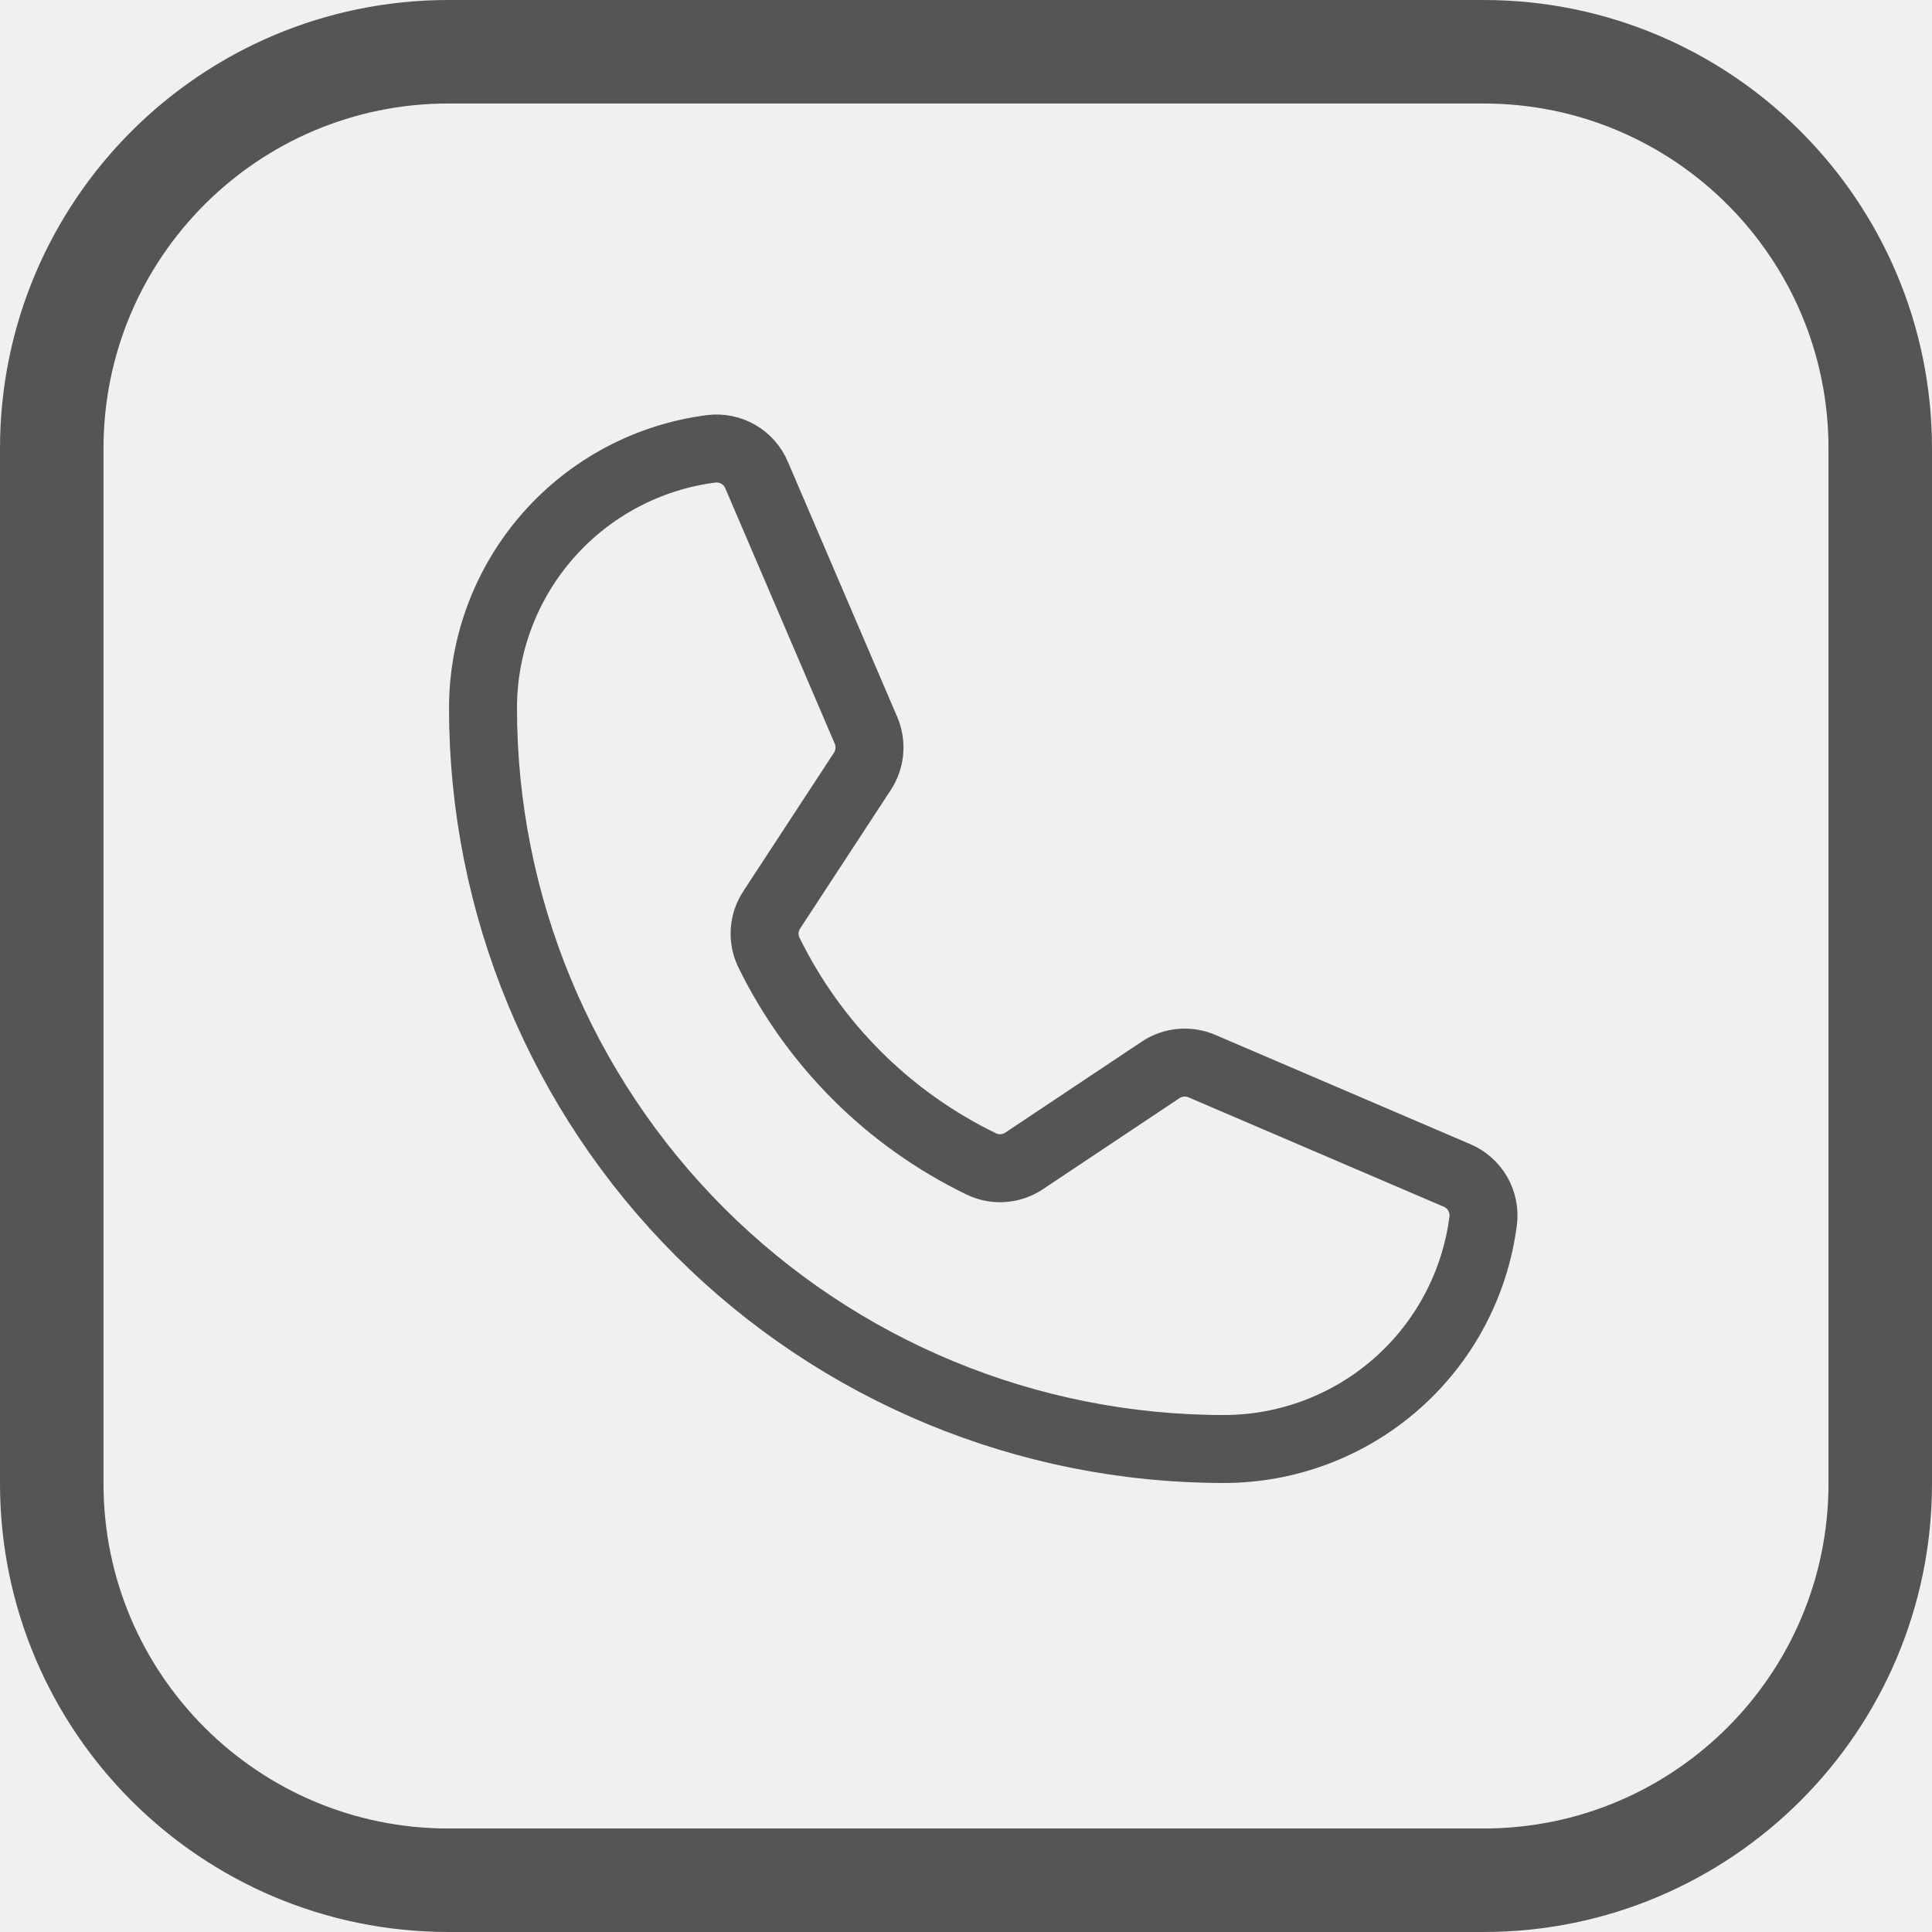
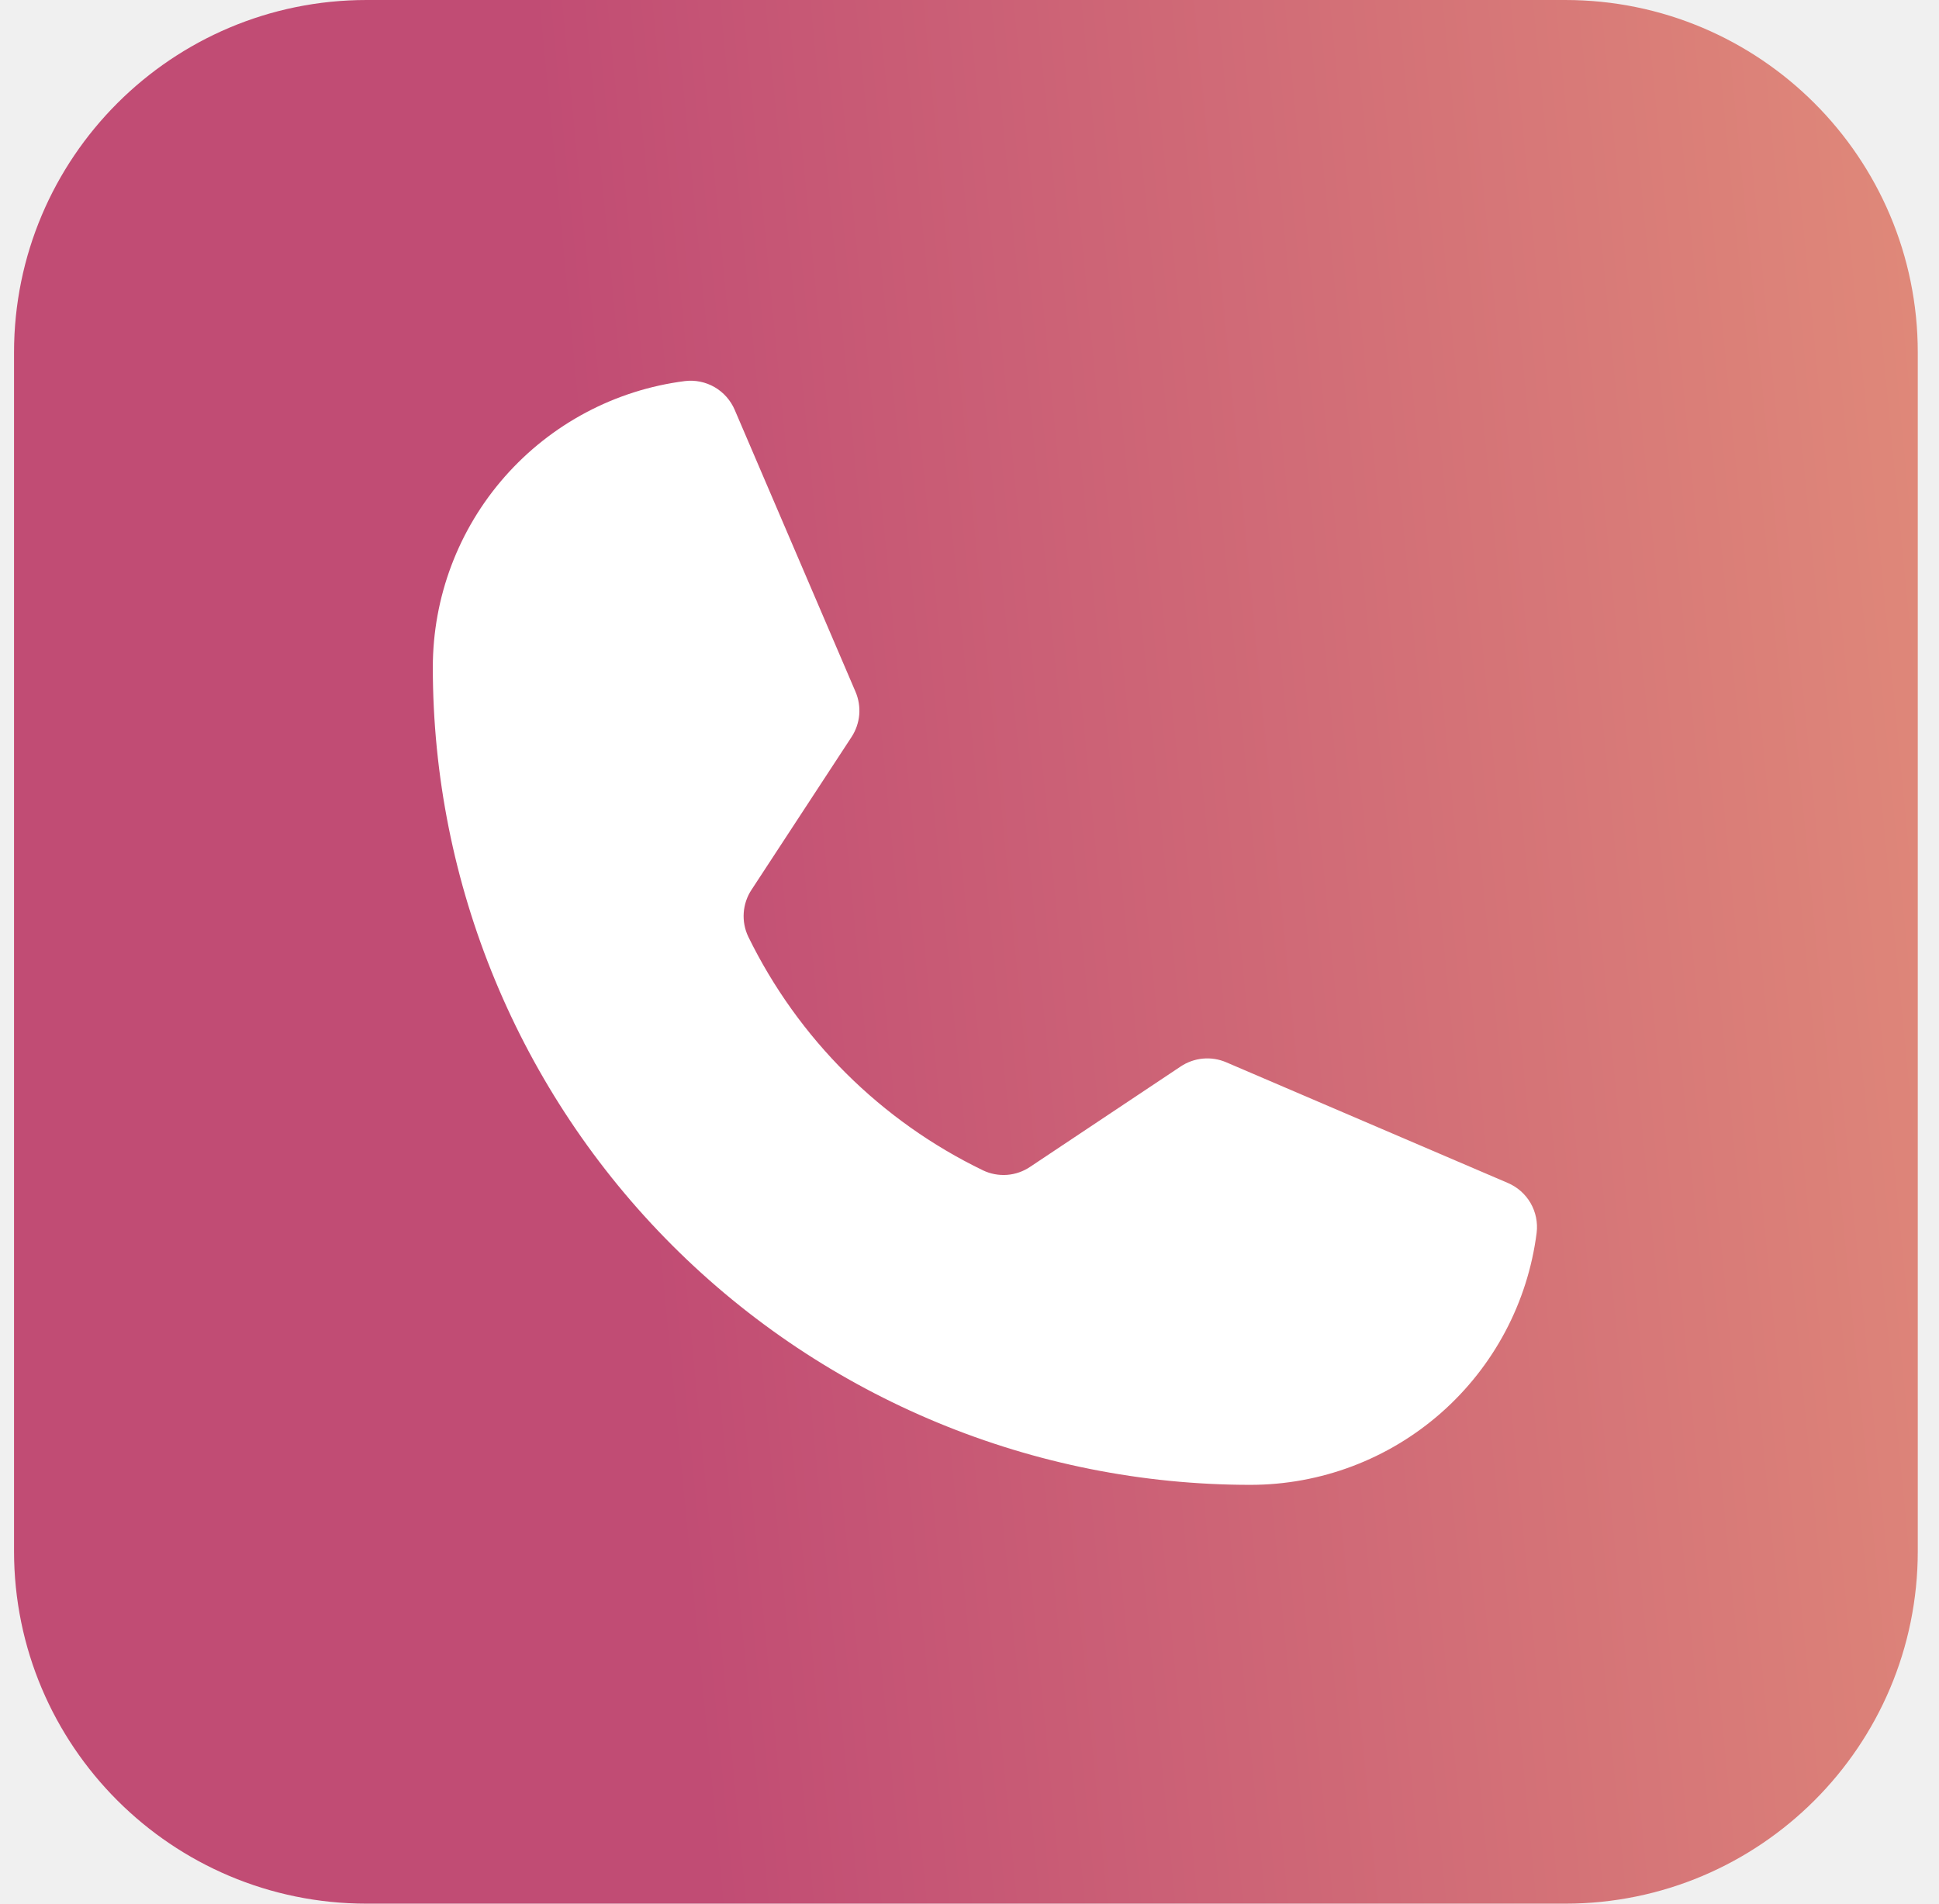
- <svg xmlns="http://www.w3.org/2000/svg" width="56" height="56" viewBox="0 0 56 56" fill="none">
-   <g clip-path="url(#clip0_59_390)">
-     <path d="M22.285 27.603C23.596 30.282 25.767 32.443 28.451 33.741C28.648 33.834 28.865 33.875 29.082 33.858C29.298 33.842 29.507 33.769 29.687 33.648L33.64 31.012C33.815 30.895 34.016 30.824 34.225 30.805C34.434 30.786 34.645 30.819 34.838 30.902L42.233 34.071C42.484 34.178 42.694 34.363 42.831 34.599C42.968 34.836 43.024 35.11 42.991 35.381C42.757 37.21 41.865 38.891 40.481 40.109C39.097 41.328 37.316 42 35.472 42C29.778 42 24.316 39.738 20.289 35.711C16.262 31.684 14 26.222 14 20.527C14 18.684 14.672 16.903 15.891 15.519C17.109 14.135 18.79 13.243 20.619 13.009C20.89 12.976 21.164 13.033 21.401 13.169C21.637 13.306 21.822 13.515 21.929 13.767L25.101 21.168C25.183 21.36 25.216 21.568 25.198 21.776C25.18 21.983 25.111 22.183 24.997 22.357L22.37 26.371C22.251 26.551 22.18 26.76 22.165 26.976C22.15 27.192 22.192 27.408 22.285 27.603Z" stroke="#555555" stroke-width="1.97" stroke-linecap="round" stroke-linejoin="round" />
+ <svg xmlns="http://www.w3.org/2000/svg" width="55" height="54" viewBox="0 0 55 54" fill="none">
+   <g clip-path="url(#clip0_139_91)">
+     <rect x="0.398" width="54" height="54" rx="10" fill="url(#paint0_linear_139_91)" />
+     <path d="M21.225 26.571C22.64 29.464 24.985 31.798 27.885 33.2C28.097 33.301 28.331 33.344 28.566 33.327C28.8 33.309 29.025 33.231 29.22 33.099L33.489 30.253C33.677 30.127 33.895 30.05 34.121 30.029C34.347 30.008 34.574 30.044 34.783 30.134L42.769 33.556C43.041 33.672 43.267 33.872 43.415 34.127C43.562 34.382 43.623 34.679 43.587 34.971C43.335 36.947 42.371 38.762 40.877 40.078C39.382 41.394 37.459 42.12 35.468 42.12C29.317 42.12 23.419 39.676 19.07 35.328C14.721 30.979 12.277 25.08 12.277 18.93C12.277 16.938 13.003 15.015 14.319 13.521C15.635 12.026 17.451 11.062 19.426 10.81C19.719 10.774 20.015 10.835 20.27 10.982C20.525 11.13 20.725 11.357 20.841 11.628L24.266 19.621C24.355 19.828 24.391 20.053 24.372 20.278C24.352 20.502 24.277 20.718 24.154 20.906L21.317 25.24C21.188 25.435 21.112 25.66 21.096 25.894C21.08 26.127 21.124 26.36 21.225 26.571Z" fill="white" />
  </g>
-   <rect x="1.5" y="1.5" width="53" height="53" rx="11.5" stroke="#555555" stroke-width="3" />
  <defs>
-     <clipPath id="clip0_59_390">
-       <rect x="3" y="3" width="50" height="50" rx="10" fill="white" />
+     <linearGradient id="paint0_linear_139_91" x1="75.998" y1="-71.135" x2="-76.902" y2="-56.331" gradientUnits="userSpaceOnUse">
+       <stop stop-color="#F6B67D" />
+       <stop offset="0.44" stop-color="#C14C74" />
+     </linearGradient>
+     <clipPath id="clip0_139_91">
+       <rect x="0.398" width="54" height="54" rx="10" fill="white" />
    </clipPath>
  </defs>
</svg>
